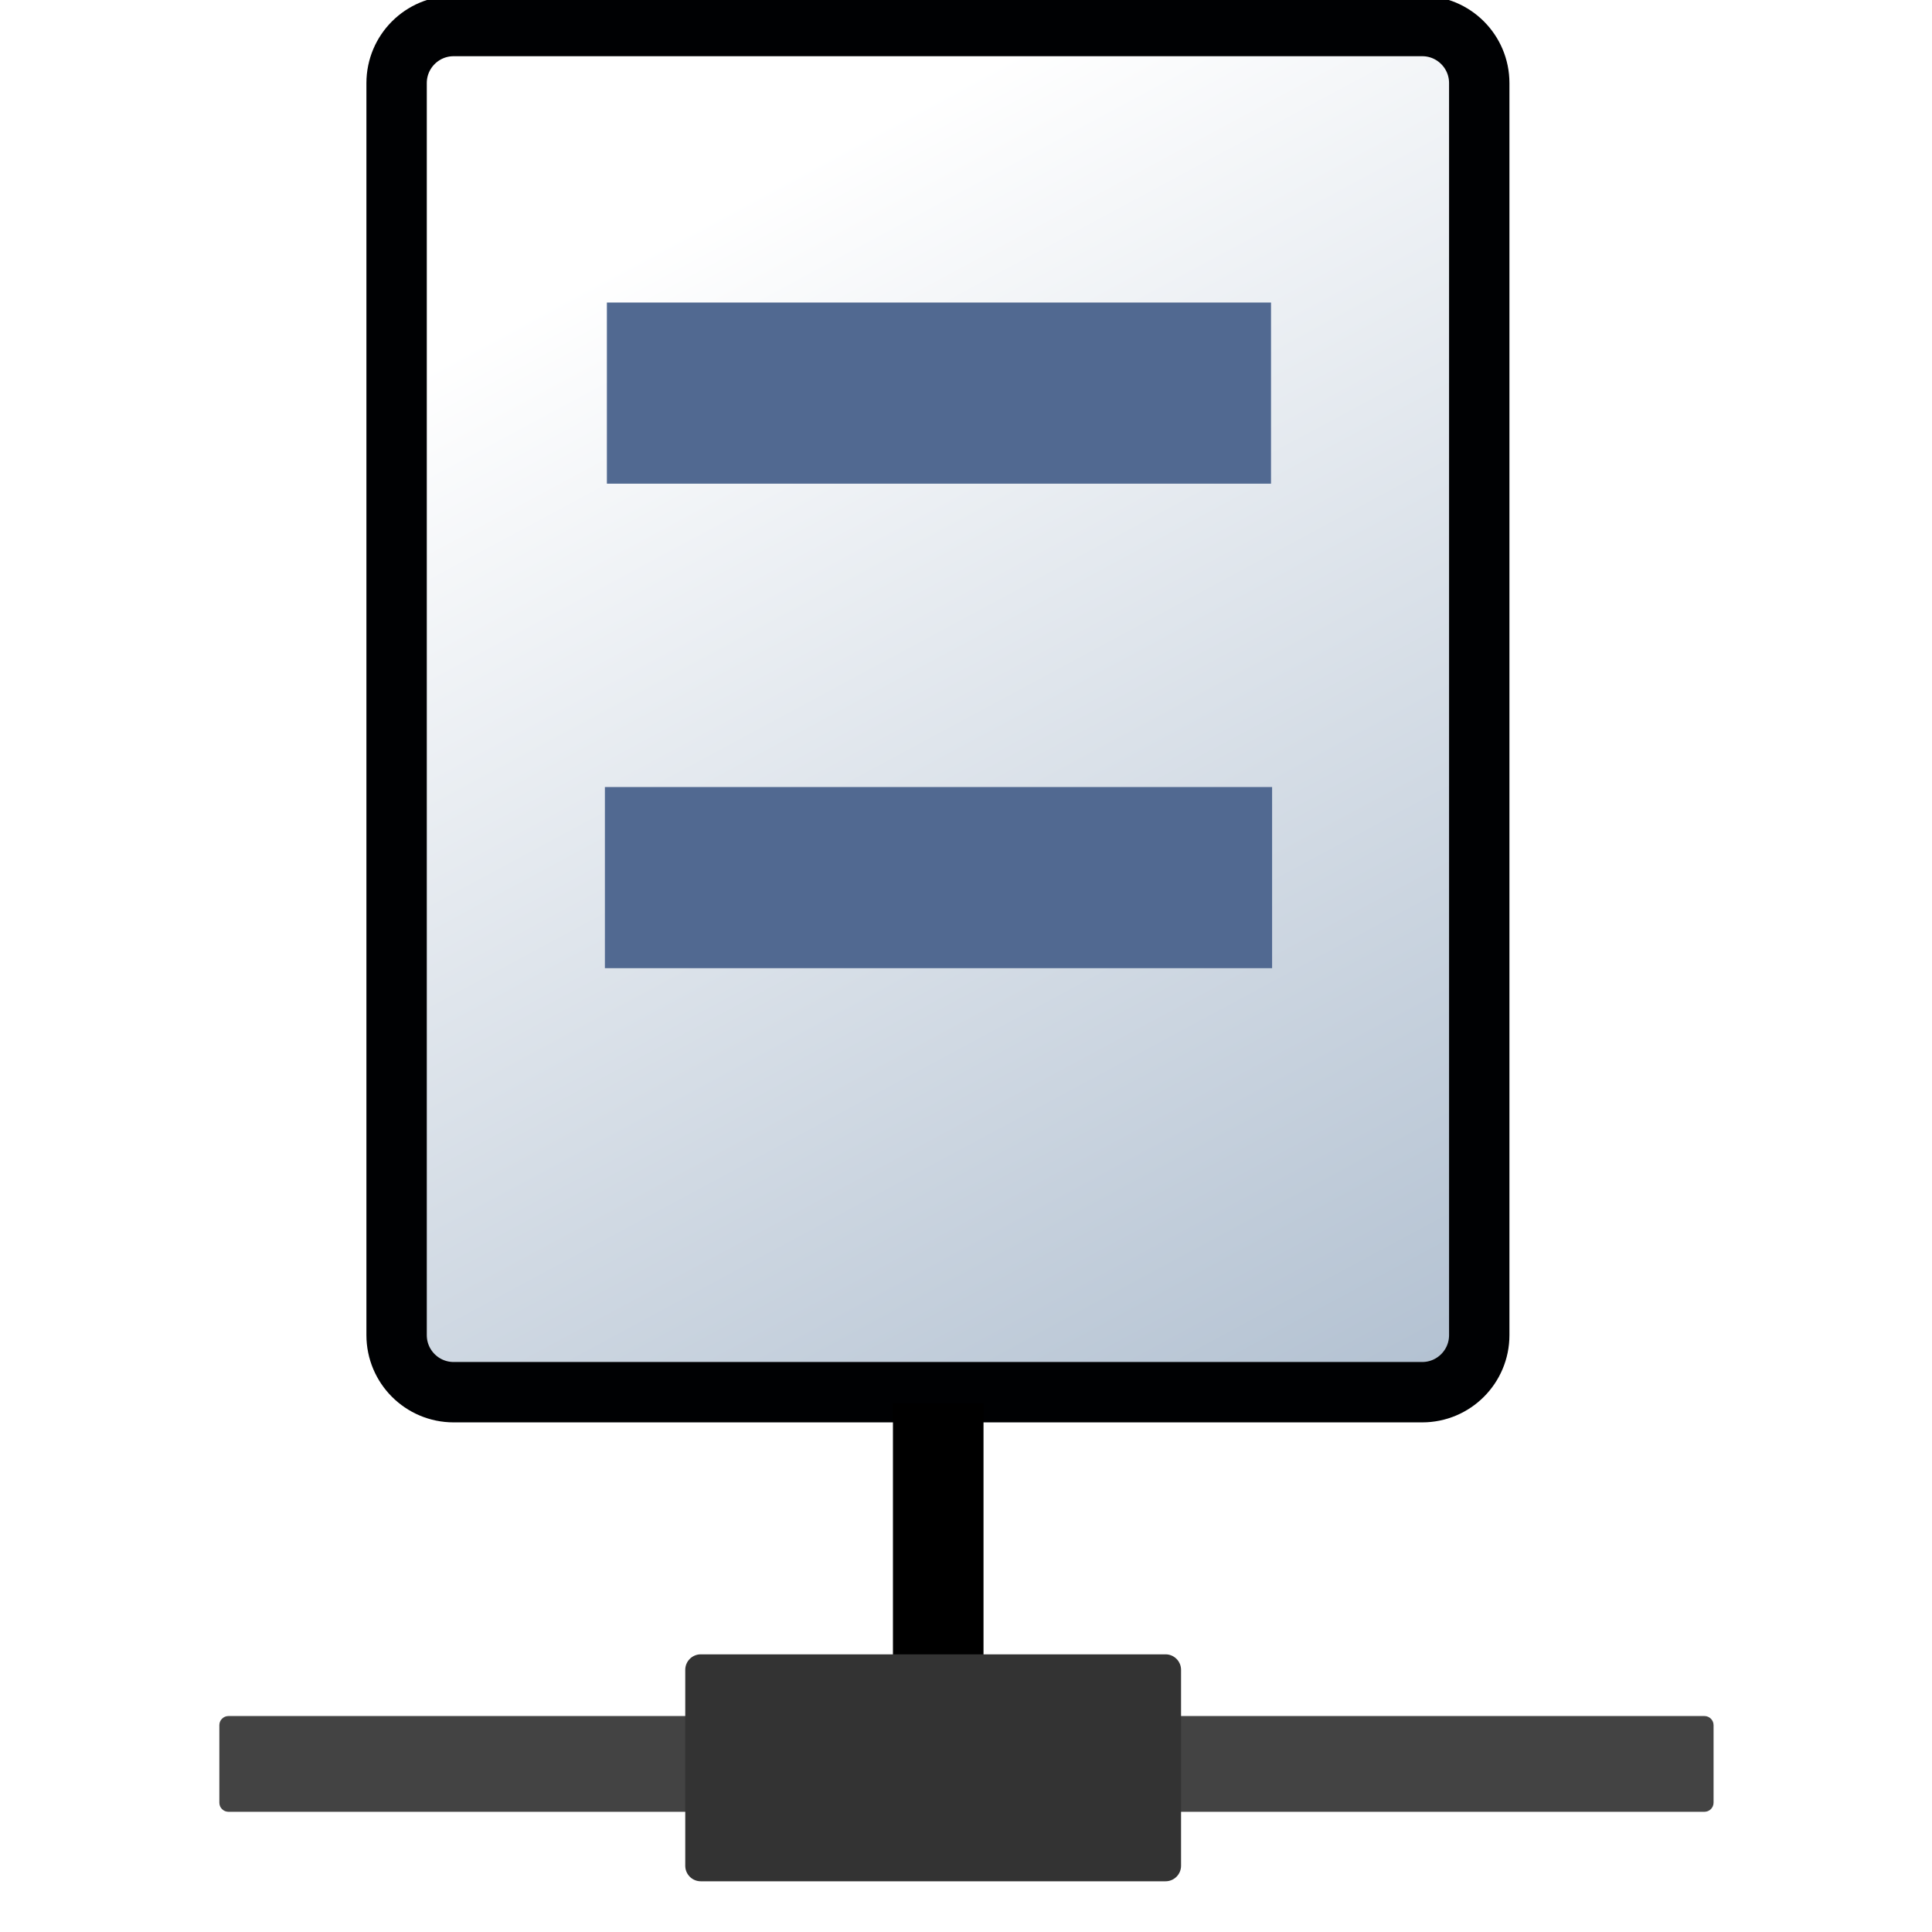
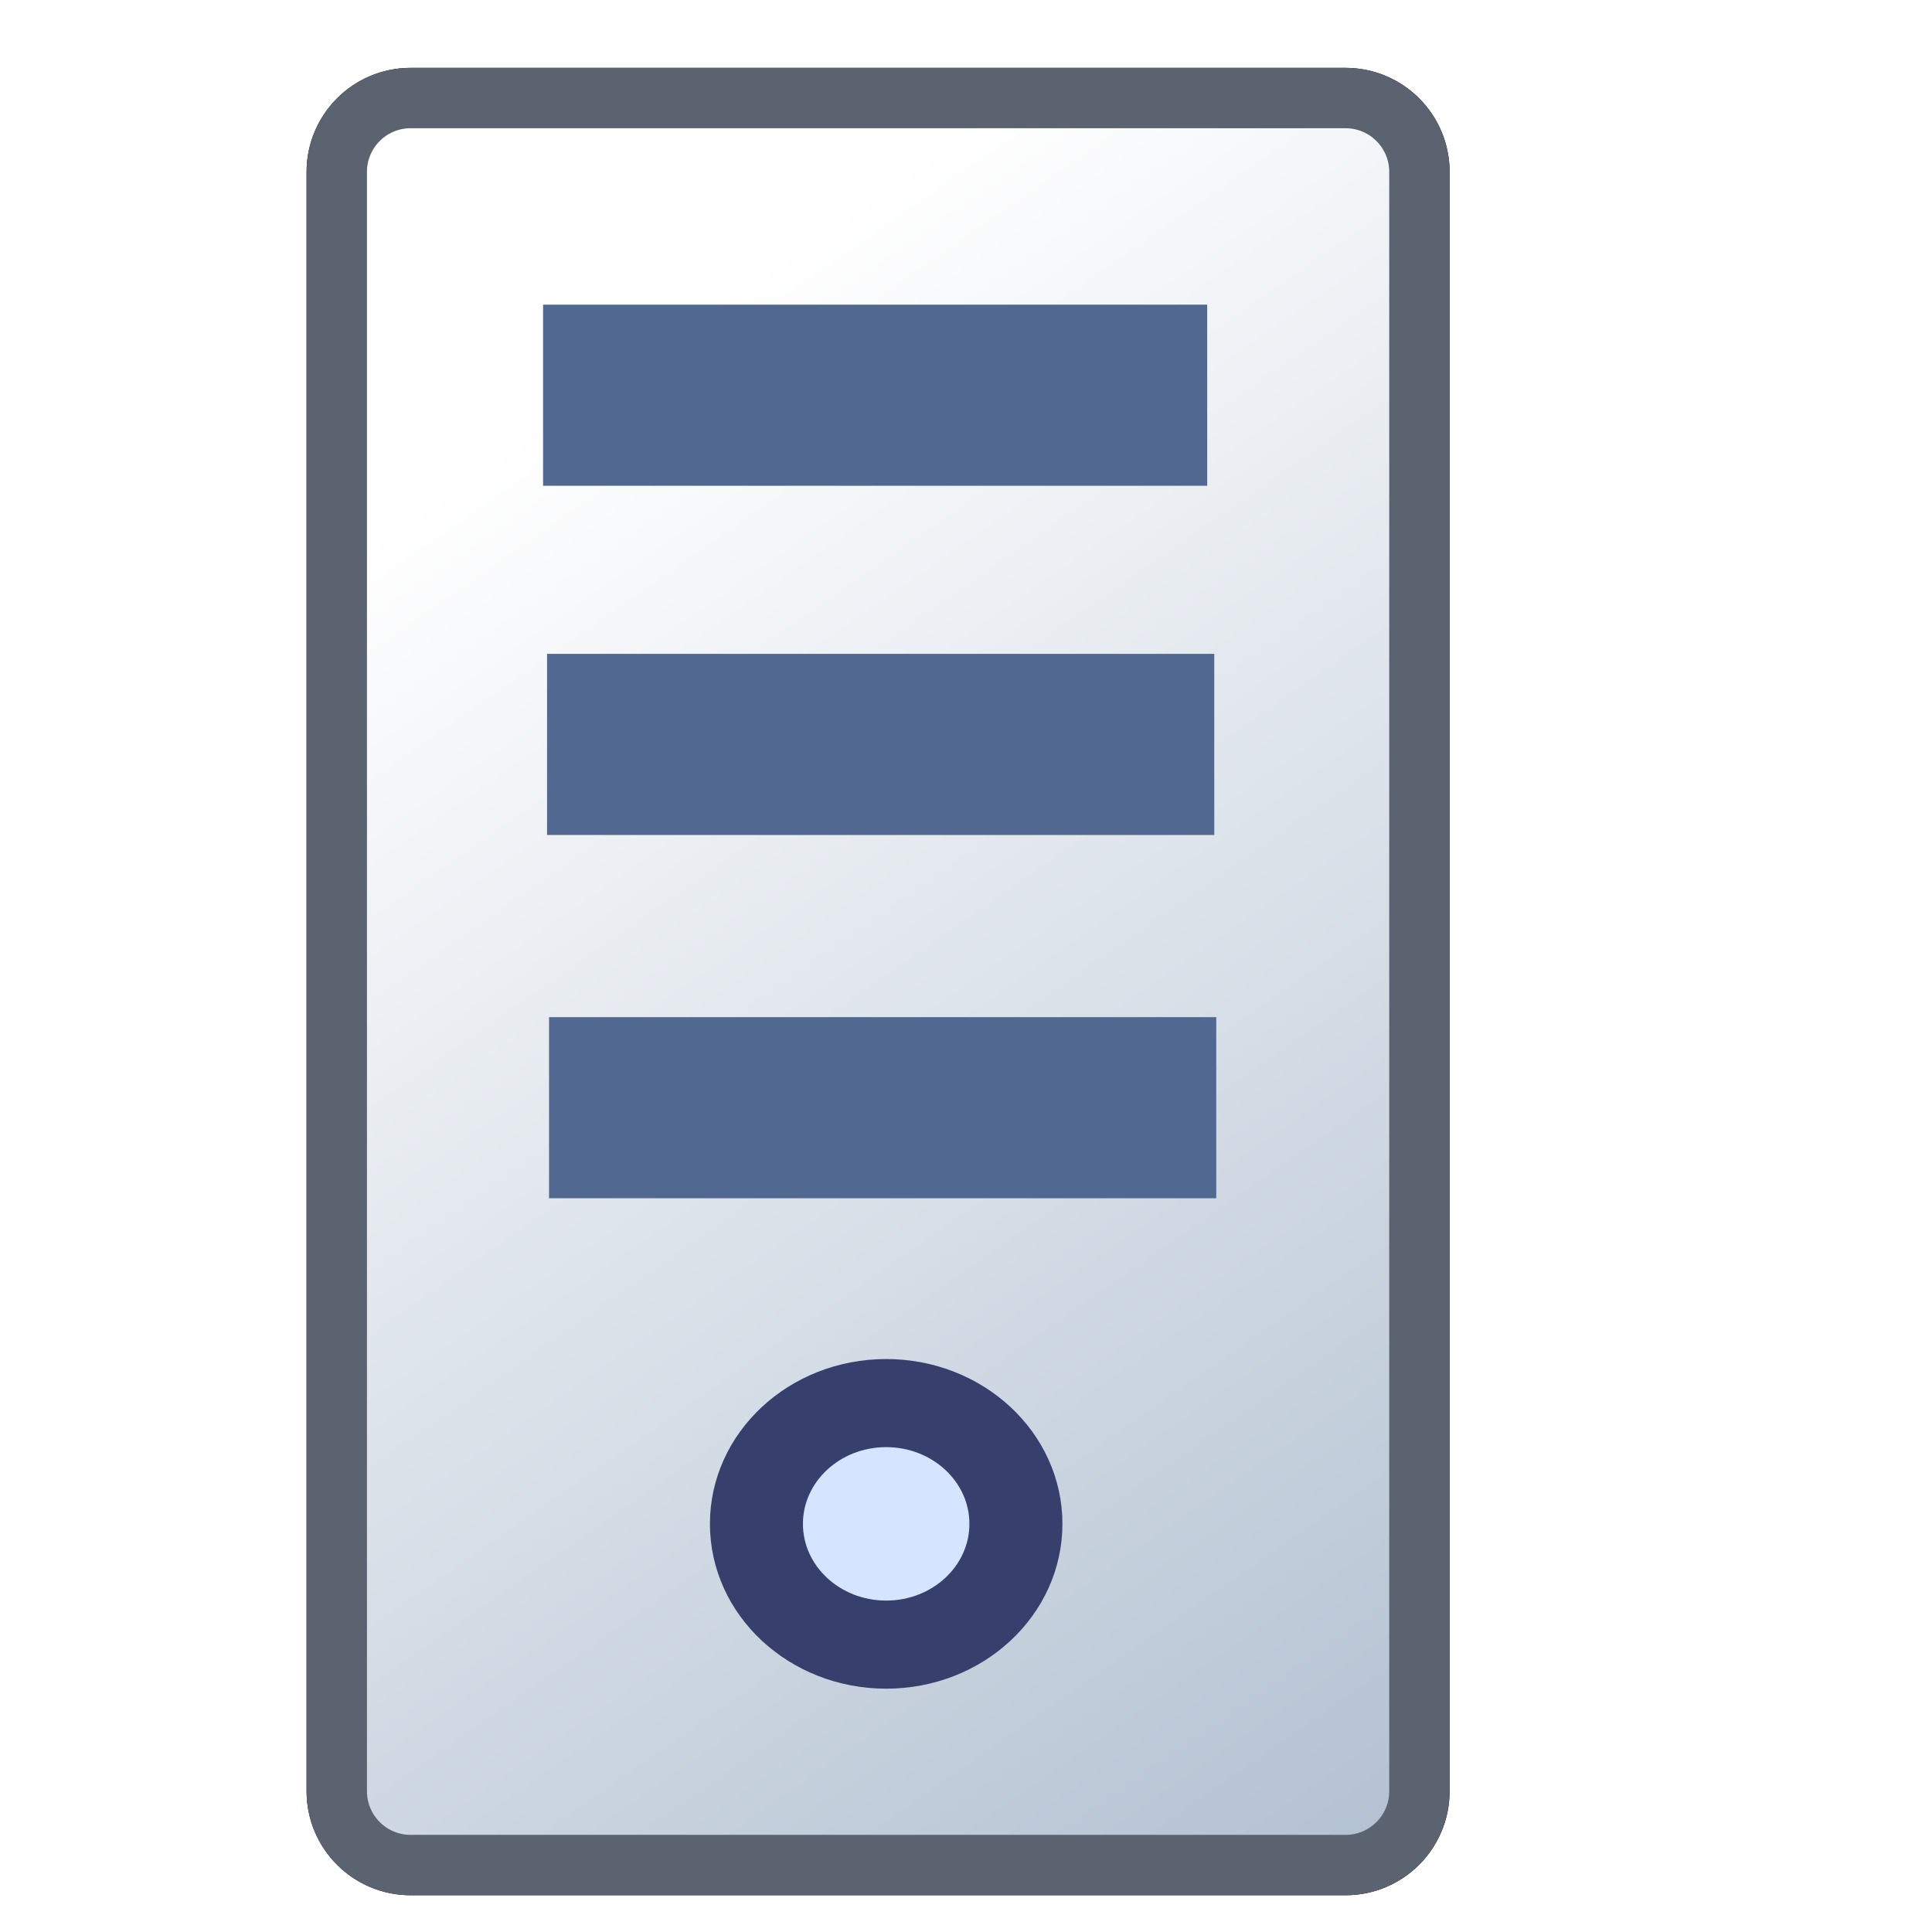
<svg xmlns="http://www.w3.org/2000/svg" xmlns:xlink="http://www.w3.org/1999/xlink" width="32" height="32" id="svg2" version="1.1" style="display:inline">
  <defs id="defs4">
    <linearGradient id="linearGradient3964">
      <stop id="stop3966" offset="0" style="stop-color:#ffffff;stop-opacity:1;" />
      <stop id="stop3968" offset="1" style="stop-color:#b0bfd0;stop-opacity:1" />
    </linearGradient>
    <linearGradient id="linearGradient3958">
      <stop id="stop3960" offset="0" style="stop-color:#ffffff;stop-opacity:1;" />
      <stop id="stop3962" offset="1" style="stop-color:#e3e4e6;stop-opacity:1;" />
    </linearGradient>
    <linearGradient id="linearGradient3911">
      <stop style="stop-color:#d2dbe5;stop-opacity:1;" offset="0" id="stop3914" />
      <stop style="stop-color:#677f9b;stop-opacity:1" offset="1" id="stop3916" />
    </linearGradient>
    <linearGradient id="linearGradient3890">
      <stop id="stop3893" offset="0" style="stop-color:#e3e9ef;stop-opacity:1;" />
      <stop id="stop3895" offset="1" style="stop-color:#688dc7;stop-opacity:1;" />
    </linearGradient>
    <linearGradient id="linearGradient3869">
      <stop style="stop-color:#006699;stop-opacity:1" offset="0" id="stop3871" />
      <stop style="stop-color:#0088aa;stop-opacity:1" offset="1" id="stop3873" />
    </linearGradient>
    <linearGradient id="linearGradient3095">
      <stop id="stop3097" offset="0" style="stop-color:#b1e5ff;stop-opacity:1;" />
      <stop id="stop3099" offset="1" style="stop-color:#0088aa;stop-opacity:1" />
    </linearGradient>
    <linearGradient id="linearGradient3928">
      <stop style="stop-color:#b1b1b1;stop-opacity:1;" offset="0" id="stop3930" />
      <stop style="stop-color:#7b7b7b;stop-opacity:1;" offset="1" id="stop3932" />
    </linearGradient>
    <linearGradient id="linearGradient3886">
      <stop style="stop-color:#cdcdcd;stop-opacity:1;" offset="0" id="stop3897" />
      <stop id="stop3892" offset="1" style="stop-color:#496d98;stop-opacity:1;" />
    </linearGradient>
    <linearGradient id="linearGradient3878">
      <stop id="stop3880" offset="0" style="stop-color:#ffffff;stop-opacity:1;" />
      <stop id="stop3884" offset="1" style="stop-color:#cecece;stop-opacity:1;" />
    </linearGradient>
    <linearGradient id="linearGradient3870">
      <stop id="stop3872" offset="1" style="stop-color:#a2a2aa;stop-opacity:1;" />
      <stop id="stop3876" offset="1" style="stop-color:#898d9d;stop-opacity:1;" />
    </linearGradient>
    <linearGradient id="linearGradient3852">
      <stop style="stop-color:#b1e5ff;stop-opacity:1;" offset="0" id="stop3854" />
      <stop style="stop-color:#4cc3ff;stop-opacity:1;" offset="1" id="stop3856" />
    </linearGradient>
    <linearGradient id="linearGradient3697">
      <stop style="stop-color:#0055d4;stop-opacity:1;" offset="0" id="stop3699" />
      <stop style="stop-color:#3c6fbd;stop-opacity:1;" offset="1" id="stop3701" />
    </linearGradient>
    <linearGradient id="linearGradient3689">
      <stop style="stop-color:#0066ff;stop-opacity:1;" offset="0" id="stop3691" />
      <stop style="stop-color:#3f84eb;stop-opacity:1;" offset="1" id="stop3693" />
    </linearGradient>
    <linearGradient id="linearGradient3925">
      <stop style="stop-color:#0044aa;stop-opacity:1;" offset="0" id="stop3927" />
      <stop style="stop-color:#0055d3;stop-opacity:1;" offset="1" id="stop3929" />
    </linearGradient>
    <linearGradient id="linearGradient3917">
      <stop style="stop-color:#0055d4;stop-opacity:1;" offset="0" id="stop3919" />
      <stop style="stop-color:#1975ff;stop-opacity:1;" offset="1" id="stop3921" />
    </linearGradient>
    <linearGradient id="linearGradient3909">
      <stop style="stop-color:#2a7fff;stop-opacity:1;" offset="0" id="stop3911" />
      <stop style="stop-color:#63a1ff;stop-opacity:1;" offset="1" id="stop3913" />
    </linearGradient>
    <linearGradient id="linearGradient3678">
      <stop style="stop-color:#e3e9ef;stop-opacity:1;" offset="0" id="stop3680" />
      <stop style="stop-color:#d9e3f2;stop-opacity:1;" offset="1" id="stop3682" />
    </linearGradient>
    <linearGradient id="linearGradient3648">
      <stop style="stop-color:#acc6d2;stop-opacity:1;" offset="0" id="stop3650" />
      <stop style="stop-color:#498ca2;stop-opacity:1;" offset="1" id="stop3652" />
    </linearGradient>
    <linearGradient id="linearGradient3716">
      <stop style="stop-color:#a5a5a5;stop-opacity:1;" offset="0" id="stop3718" />
      <stop style="stop-color:#bbbbbb;stop-opacity:1;" offset="1" id="stop3720" />
    </linearGradient>
    <linearGradient id="linearGradient3708">
      <stop style="stop-color:#838383;stop-opacity:1;" offset="0" id="stop3710" />
      <stop style="stop-color:#b3b3b3;stop-opacity:1;" offset="1" id="stop3712" />
    </linearGradient>
    <linearGradient id="linearGradient3700">
      <stop style="stop-color:#e4e4e4;stop-opacity:1;" offset="0" id="stop3702" />
      <stop style="stop-color:#f4f4f4;stop-opacity:1;" offset="1" id="stop3704" />
    </linearGradient>
    <linearGradient id="linearGradient3749">
      <stop style="stop-color:#2f3d85;stop-opacity:1;" offset="0" id="stop3751" />
      <stop style="stop-color:#2f3d85;stop-opacity:0;" offset="1" id="stop3753" />
    </linearGradient>
    <linearGradient id="linearGradient3741">
      <stop style="stop-color:#2f3d85;stop-opacity:1;" offset="0" id="stop3743" />
      <stop style="stop-color:#2f3d85;stop-opacity:0;" offset="1" id="stop3745" />
    </linearGradient>
    <linearGradient id="linearGradient3733">
      <stop style="stop-color:#2f528a;stop-opacity:1" offset="0" id="stop3735" />
      <stop style="stop-color:#3f5e91;stop-opacity:0;" offset="1" id="stop3737" />
    </linearGradient>
    <linearGradient id="linearGradient3622-8">
      <stop style="stop-color:#ffffff;stop-opacity:1" offset="0" id="stop3624-3" />
      <stop style="stop-color:#e9f0fa;stop-opacity:1" offset="1" id="stop3626-2" />
    </linearGradient>
    <linearGradient y2="29.323" x2="13.27" y1="2.201" x1="29.382" gradientTransform="matrix(1.00339,0,0,1.006795,-0.04875293,31.92457)" gradientUnits="userSpaceOnUse" id="linearGradient4163" xlink:href="#linearGradient3622-8" />
    <linearGradient id="linearGradient3622-95">
      <stop style="stop-color:#c6cee3;stop-opacity:1;" offset="0" id="stop3624-5" />
      <stop style="stop-color:#eaeef9;stop-opacity:0;" offset="1" id="stop3626-7" />
    </linearGradient>
    <linearGradient xlink:href="#linearGradient3733" id="linearGradient2886" gradientUnits="userSpaceOnUse" x1="78.128" y1="102.627" x2="110.164" y2="102.627" gradientTransform="translate(-26.68746,-0.0778789)" />
    <linearGradient xlink:href="#linearGradient3749" id="linearGradient2892" gradientUnits="userSpaceOnUse" x1="88.326" y1="84.508" x2="119.719" y2="63.179" />
    <linearGradient xlink:href="#linearGradient3741" id="linearGradient2894" gradientUnits="userSpaceOnUse" x1="98.524" y1="99.793" x2="127.86" y2="99.793" />
    <linearGradient xlink:href="#linearGradient3700" id="linearGradient3706" x1="22.978" y1="16.534" x2="29.823" y2="16.275" gradientUnits="userSpaceOnUse" gradientTransform="matrix(0.7675676,0,0,1,5.155732,30.40896)" />
    <linearGradient xlink:href="#linearGradient3708" id="linearGradient3714" x1="12.987" y1="40.467" x2="29.934" y2="40.467" gradientUnits="userSpaceOnUse" gradientTransform="matrix(0.9235808,0,0,1,1.6955,-1.591041)" />
    <linearGradient xlink:href="#linearGradient3716" id="linearGradient3722" x1="12.987" y1="51.05" x2="23.126" y2="51.05" gradientUnits="userSpaceOnUse" gradientTransform="matrix(0.9124088,0,0,1,1.840594,-1.591041)" />
    <radialGradient xlink:href="#linearGradient3648" id="radialGradient3656" cx="15.795" cy="23.041" fx="15.795" fy="23.041" r="1.536" gradientUnits="userSpaceOnUse" />
    <linearGradient xlink:href="#linearGradient3678" id="linearGradient3684" x1="0.871" y1="-3.09" x2="28.755" y2="-5.236" gradientUnits="userSpaceOnUse" gradientTransform="matrix(1,0,0,1.076614,0,0.03111428)" />
    <linearGradient xlink:href="#linearGradient3909" id="linearGradient3915" x1="2.108" y1="7.628" x2="8.558" y2="7.628" gradientUnits="userSpaceOnUse" gradientTransform="translate(-1.919181,0.1750657)" />
    <radialGradient xlink:href="#linearGradient3648-8" id="radialGradient3656-4" cx="15.795" cy="23.041" fx="15.795" fy="23.041" r="1.536" gradientUnits="userSpaceOnUse" />
    <linearGradient id="linearGradient3648-8">
      <stop style="stop-color:#acc6d2;stop-opacity:1;" offset="0" id="stop3650-8" />
      <stop style="stop-color:#498ca2;stop-opacity:1;" offset="1" id="stop3652-2" />
    </linearGradient>
    <linearGradient xlink:href="#linearGradient3911" id="linearGradient3706-4" x1="19.536" y1="19.736" x2="42.879" y2="19.579" gradientUnits="userSpaceOnUse" gradientTransform="matrix(0.7265546,0,0,1.36666,-24.7206,-7.887223)" />
    <linearGradient id="linearGradient3700-5">
      <stop style="stop-color:#e6e6e6;stop-opacity:1;" offset="0" id="stop3702-5" />
      <stop style="stop-color:#ffffff;stop-opacity:1;" offset="1" id="stop3704-1" />
    </linearGradient>
    <linearGradient xlink:href="#linearGradient3964" id="linearGradient3714-7" x1="24.276" y1="32.98" x2="22.687" y2="40.126" gradientUnits="userSpaceOnUse" gradientTransform="matrix(1.198533,0,0,1.36666,-38.28116,-51.80283)" />
    <linearGradient id="linearGradient3708-1">
      <stop style="stop-color:#d4d4d4;stop-opacity:1;" offset="0" id="stop3710-1" />
      <stop style="stop-color:#ffffff;stop-opacity:1;" offset="1" id="stop3712-5" />
    </linearGradient>
    <linearGradient xlink:href="#linearGradient3716-7" id="linearGradient3722-2" x1="12.987" y1="51.05" x2="23.126" y2="51.05" gradientUnits="userSpaceOnUse" gradientTransform="matrix(0.9124088,0,0,1,1.840594,-1.591041)" />
    <linearGradient id="linearGradient3716-7">
      <stop style="stop-color:#a1a1a1;stop-opacity:1;" offset="0" id="stop3718-6" />
      <stop id="stop3860" offset="0.5" style="stop-color:#5c5c5c;stop-opacity:1;" />
      <stop style="stop-color:#363636;stop-opacity:1;" offset="1" id="stop3720-1" />
    </linearGradient>
    <linearGradient xlink:href="#linearGradient3689" id="linearGradient3695" x1="0.992" y1="16.589" x2="7.442" y2="16.589" gradientUnits="userSpaceOnUse" gradientTransform="translate(-0.8029187,-0.07299261)" />
    <linearGradient xlink:href="#linearGradient3697" id="linearGradient3703" x1="0.992" y1="25.271" x2="7.504" y2="25.271" gradientUnits="userSpaceOnUse" gradientTransform="translate(-0.8029187,-0.07299261)" />
    <linearGradient xlink:href="#linearGradient3958" id="linearGradient3905" x1="9.168" y1="6.901" x2="11.23" y2="29.164" gradientUnits="userSpaceOnUse" gradientTransform="matrix(0.8447149,0,0,1,-24.70895,-0.6934298)" />
-     <linearGradient xlink:href="#linearGradient3964" id="linearGradient4075" x1="10.066" y1="4.197" x2="25.066" y2="29.197" gradientUnits="userSpaceOnUse" gradientTransform="matrix(0.8742713,0,0,0.7848101,2.197984,0.6655351)" />
+     <linearGradient xlink:href="#linearGradient3964" id="linearGradient4075" x1="10.066" y1="4.197" x2="25.066" y2="29.197" gradientUnits="userSpaceOnUse" gradientTransform="matrix(0.8742713,0,0,1.015079,1.206249,1.927263)" />
  </defs>
  <g id="layer1" style="display:inline" />
  <g id="layer6" style="display:inline">
-     <rect style="fill:url(#linearGradient4075);fill-opacity:1;fill-rule:evenodd;stroke:#000103;stroke-width:1;stroke-linecap:round;stroke-linejoin:round;stroke-miterlimit:4;stroke-opacity:1;stroke-dasharray:none;stroke-dashoffset:0" id="rect4067" width="17.932" height="22.628" x="6.569" y="0.431" ry="0.945" />
-     <rect ry="0.151" y="28.423" x="3.633" height="1.586" width="24.749" id="rect3998" style="fill:#434343;fill-opacity:1;fill-rule:evenodd;stroke:none" />
-     <path style="fill:none;stroke:#516991;stroke-width:3;stroke-linecap:butt;stroke-linejoin:miter;stroke-miterlimit:4;stroke-opacity:1;stroke-dasharray:none" d="m 10.052,6.511 11,-3e-7" id="path4057" />
-     <path id="path4063" d="m 10.019,14.536 11.051,0" style="fill:none;stroke:#516991;stroke-width:3;stroke-linecap:butt;stroke-linejoin:miter;stroke-miterlimit:4;stroke-opacity:1;stroke-dasharray:none" />
-     <path style="fill:none;stroke:#000000;stroke-width:1.5;stroke-linecap:butt;stroke-linejoin:miter;stroke-opacity:1;stroke-miterlimit:4;stroke-dasharray:none" d="m 15.54,23.24 0,7.264" id="path4077" />
-     <rect style="fill:#333333;fill-opacity:1;fill-rule:evenodd;stroke:none" id="rect4079" width="8.212" height="3.759" x="11.35" y="27.401" ry="0.257" />
+     <rect style="fill:url(#linearGradient4075);fill-opacity:1;fill-rule:evenodd;stroke:#000103;stroke-width:1;stroke-linecap:round;stroke-linejoin:round;stroke-miterlimit:4;stroke-opacity:1;stroke-dasharray:none;stroke-dashoffset:0" id="rect4067" width="17.932" height="29.267" x="5.578" y="1.624" ry="1.223" />
+     <path style="fill:none;stroke:#516991;stroke-width:3;stroke-linecap:butt;stroke-linejoin:miter;stroke-miterlimit:4;stroke-opacity:1;stroke-dasharray:none" d="m 9.061,9.488 11,-4e-7" id="path4057" />
+     <path id="path4063" d="m 9.028,19.868 11.051,0" style="fill:none;stroke:#516991;stroke-width:3;stroke-linecap:butt;stroke-linejoin:miter;stroke-miterlimit:4;stroke-opacity:1;stroke-dasharray:none" />
+     <rect ry="1.223" y="1.624" x="5.578" height="29.267" width="17.932" id="rect3101" style="fill:url(#linearGradient4075);fill-opacity:1;fill-rule:evenodd;stroke:#5b6371;stroke-width:1;stroke-linecap:round;stroke-linejoin:round;stroke-miterlimit:4;stroke-opacity:1;stroke-dasharray:none;stroke-dashoffset:0" />
+     <path id="path3103" d="m 8.995,6.546 11,-4e-7" style="fill:none;stroke:#516991;stroke-width:3;stroke-linecap:butt;stroke-linejoin:miter;stroke-miterlimit:4;stroke-opacity:1;stroke-dasharray:none" />
+     <path style="fill:none;stroke:#516991;stroke-width:3;stroke-linecap:butt;stroke-linejoin:miter;stroke-miterlimit:4;stroke-opacity:1;stroke-dasharray:none" d="m 9.061,12.33 11.051,0" id="path3105" />
+     <path id="path3109" d="m 9.094,18.347 11.051,0" style="fill:none;stroke:#516991;stroke-width:3;stroke-linecap:butt;stroke-linejoin:miter;stroke-miterlimit:4;stroke-opacity:1;stroke-dasharray:none" />
+     <path style="fill:#d5e5ff;fill-opacity:1;fill-rule:evenodd;stroke:#37406d;stroke-width:1.363;stroke-linecap:round;stroke-linejoin:miter;stroke-miterlimit:4;stroke-opacity:1;stroke-dasharray:none;stroke-dashoffset:0" id="path3111" d="m 17.554,25.868 a 1.901,1.868 0 1 1 -3.802,0 1.901,1.868 0 1 1 3.802,0 z" transform="matrix(1.130435,0,0,1.070796,-3.016888,-2.459446)" />
  </g>
</svg>
